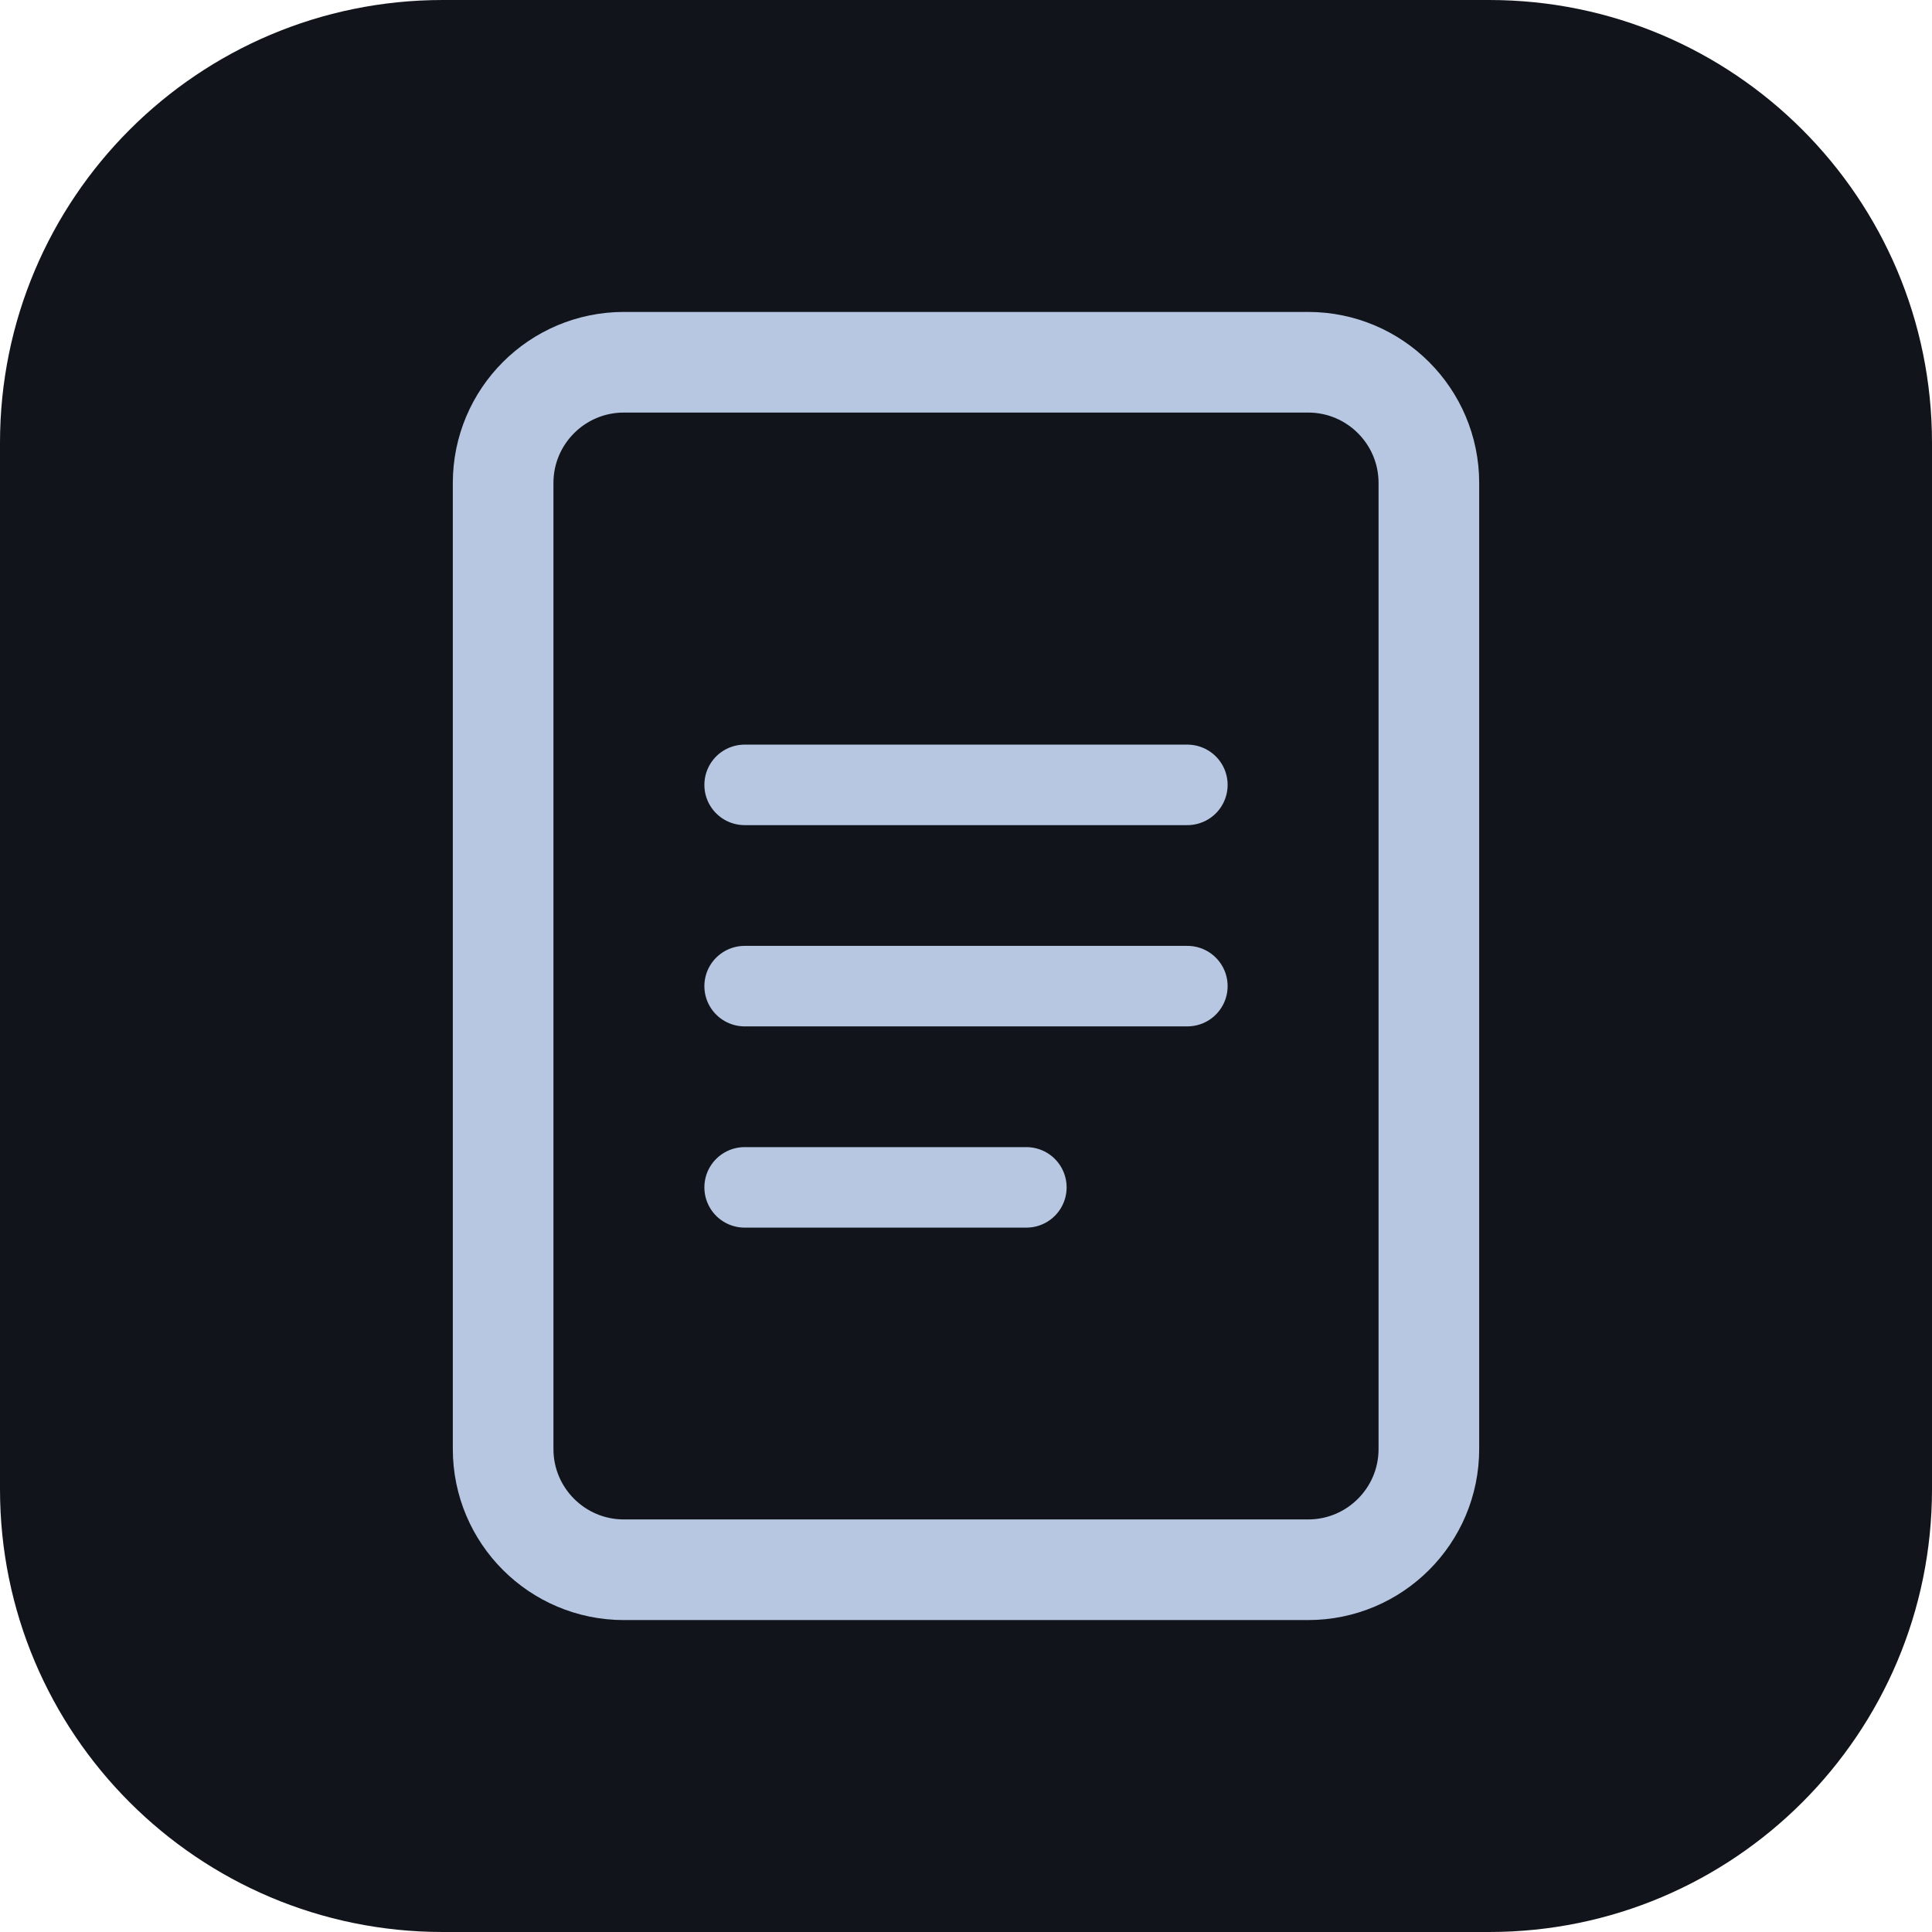
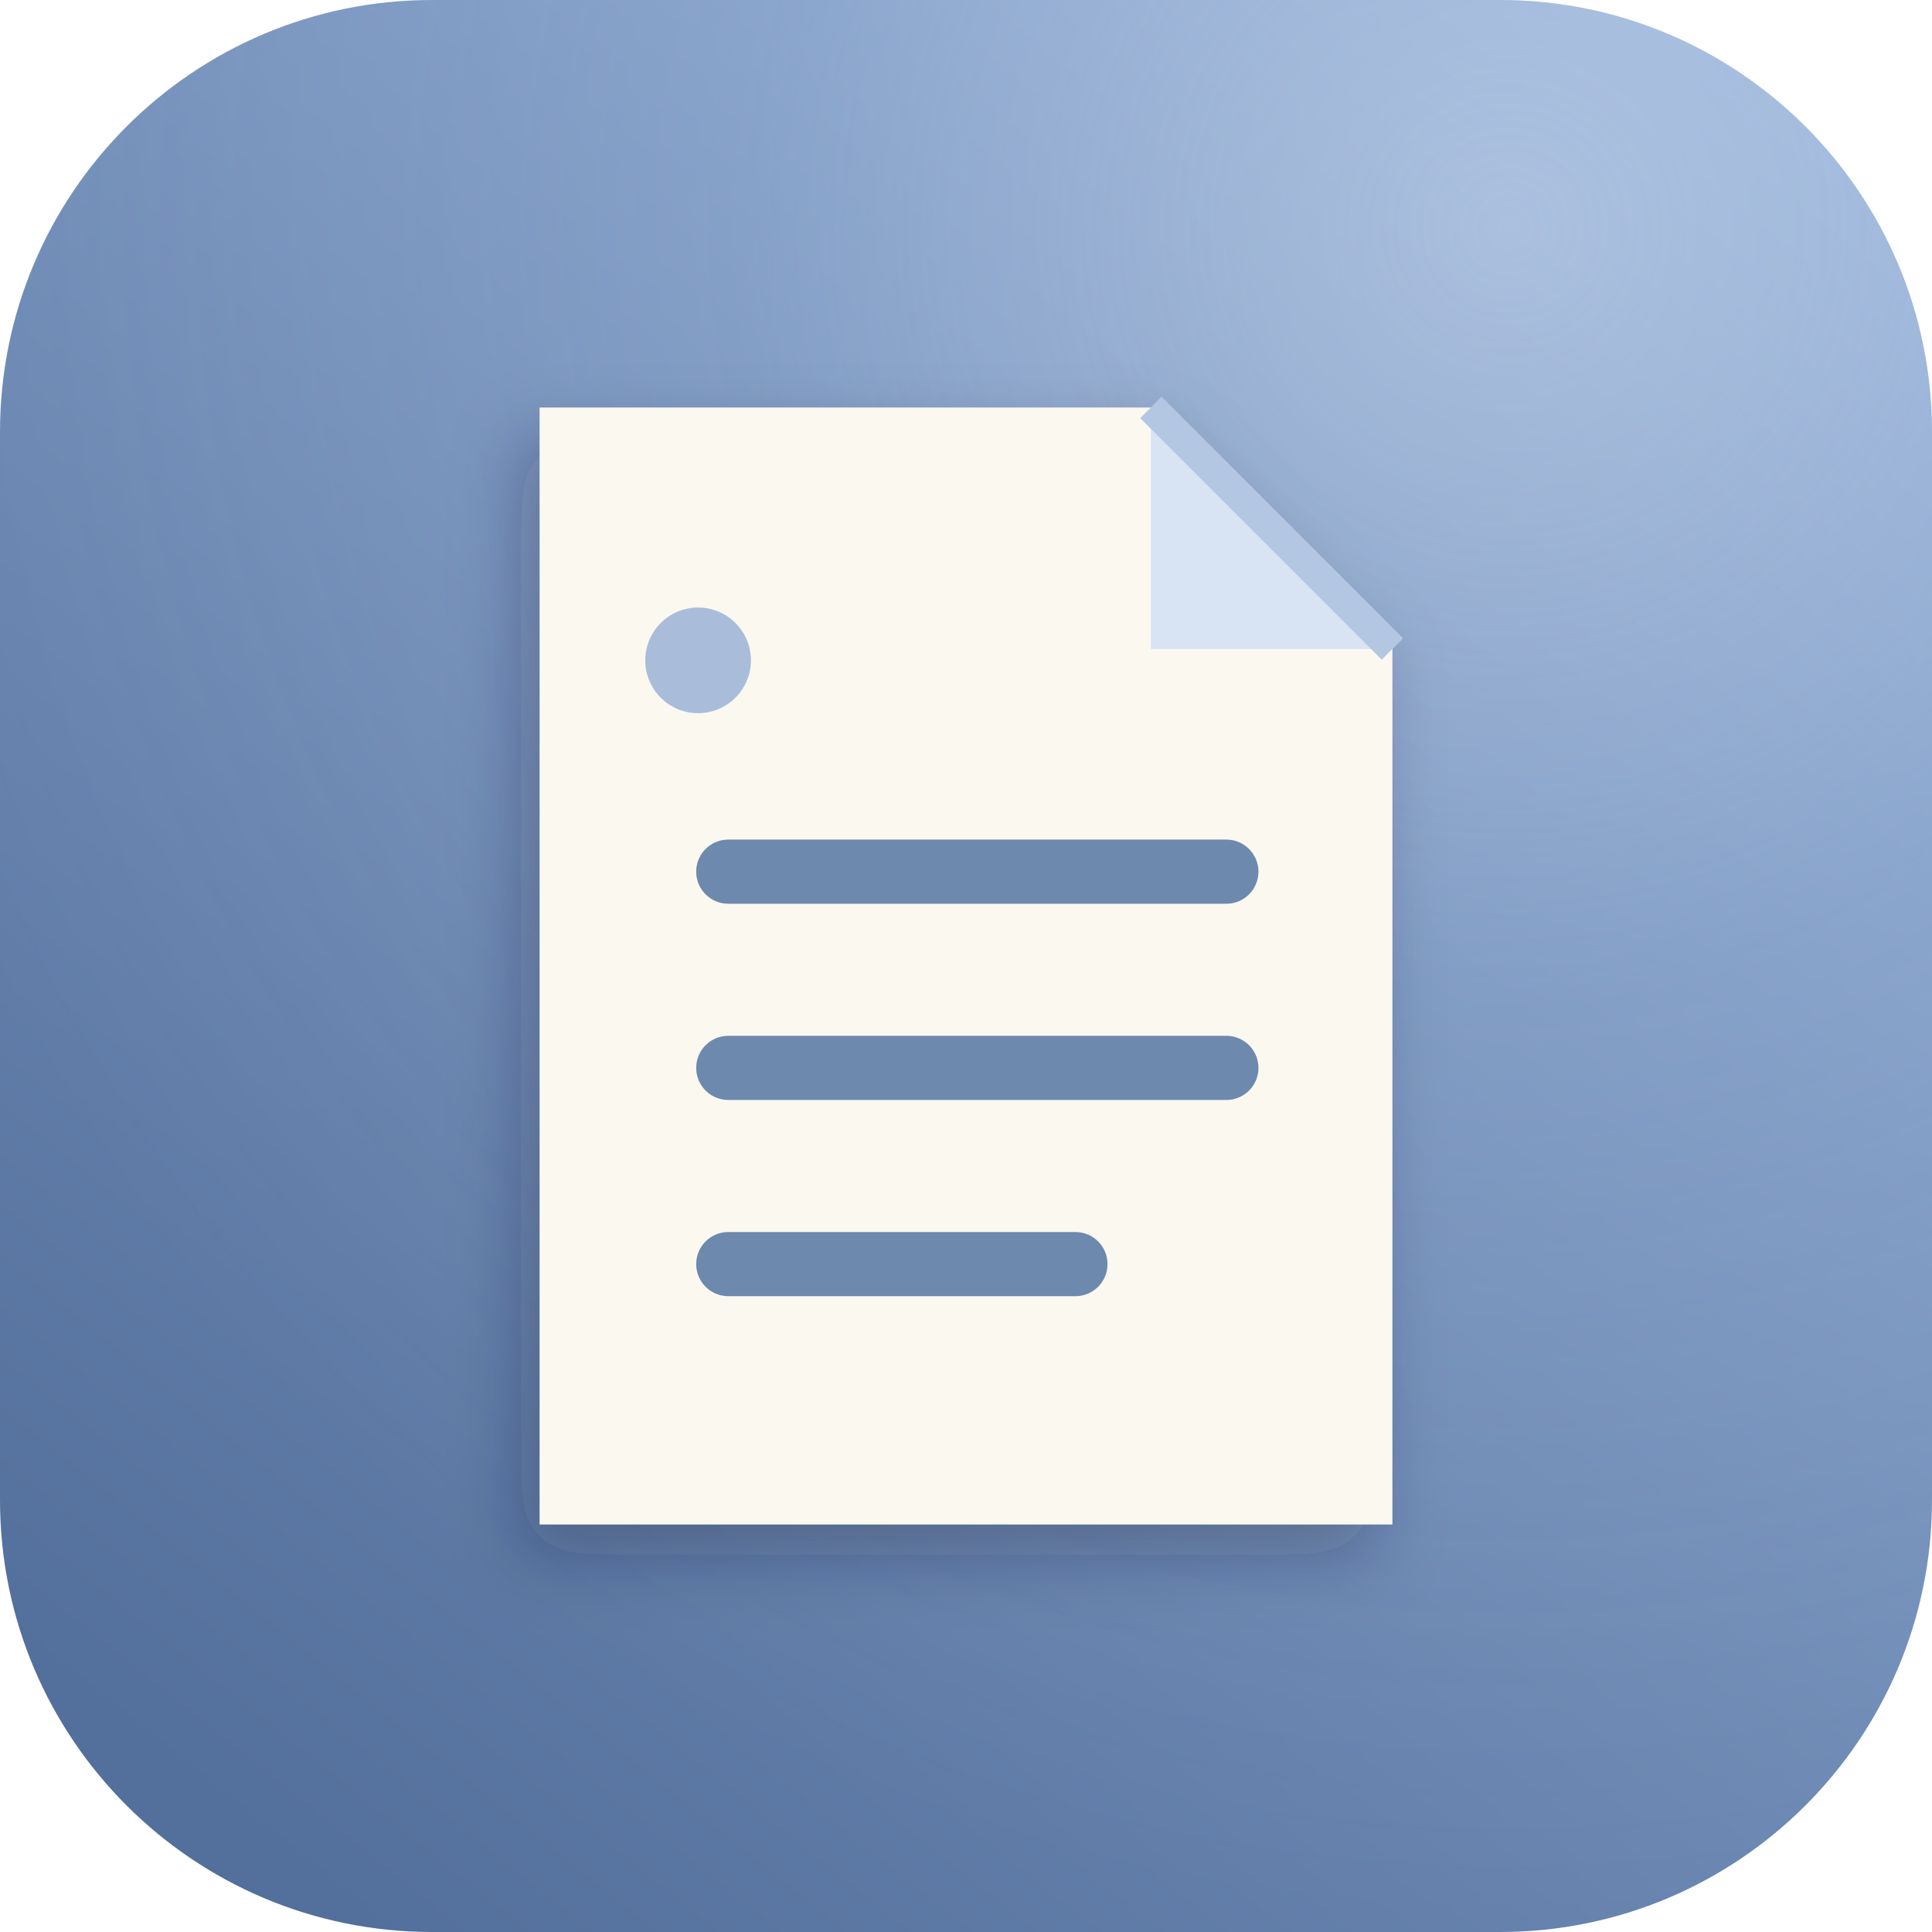
- <svg xmlns="http://www.w3.org/2000/svg" viewBox="0 0 96 96">
-   <rect width="96" height="96" rx="22" fill="#11151b" />
-   <rect x="25" y="18" width="46" height="60" rx="6" fill="none" stroke="#b7c7e2" stroke-width="5" />
-   <path d="M37 39h22M37 49h22M37 59h14" fill="none" stroke="#b7c7e2" stroke-width="4" stroke-linecap="round" />
+ <svg xmlns="http://www.w3.org/2000/svg" viewBox="0 0 1024 1024">
+   <defs>
+     <linearGradient id="mneme-tile" x1="1" y1="0" x2=".2" y2="1">
+       <stop offset="0" stop-color="#92afd8" />
+       <stop offset="1" stop-color="#536f9b" />
+     </linearGradient>
+     <radialGradient id="mneme-light" cx="800" cy="120" r="900" gradientUnits="userSpaceOnUse">
+       <stop offset="0" stop-color="#eef4ff" stop-opacity=".35" />
+       <stop offset=".45" stop-color="#eef4ff" stop-opacity=".1" />
+       <stop offset="1" stop-color="#eef4ff" stop-opacity="0" />
+     </radialGradient>
+     <filter id="mneme-lift" x="-20%" y="-20%" width="140%" height="150%">
+       <feDropShadow dx="-10" dy="16" stdDeviation="18" flood-color="#182238" flood-opacity=".28" />
+     </filter>
+     <clipPath id="mneme-clip">
+       <rect width="1024" height="1024" rx="229" />
+     </clipPath>
+   </defs>
+   <rect width="1024" height="1024" rx="229" fill="url(#mneme-tile)" />
+   <g clip-path="url(#mneme-clip)">
+     <rect width="1024" height="1024" fill="url(#mneme-light)" />
+   </g>
+   <g filter="url(#mneme-lift)">
+     <path d="M286 216 H610 L738 344 V808 H286Z" fill="#fbf8f0" />
+     <path d="M610 216 V344 H738" fill="#d8e3f4" />
+     <path d="M610 216 L738 344" fill="none" stroke="#b4c7e2" stroke-width="16" stroke-linejoin="round" />
+     <path d="M386 462 H650 M386 566 H650 M386 670 H570" fill="none" stroke="#6e89ae" stroke-width="34" stroke-linecap="round" />
+     <circle cx="370" cy="350" r="28" fill="#a9bddb" />
+   </g>
</svg>
